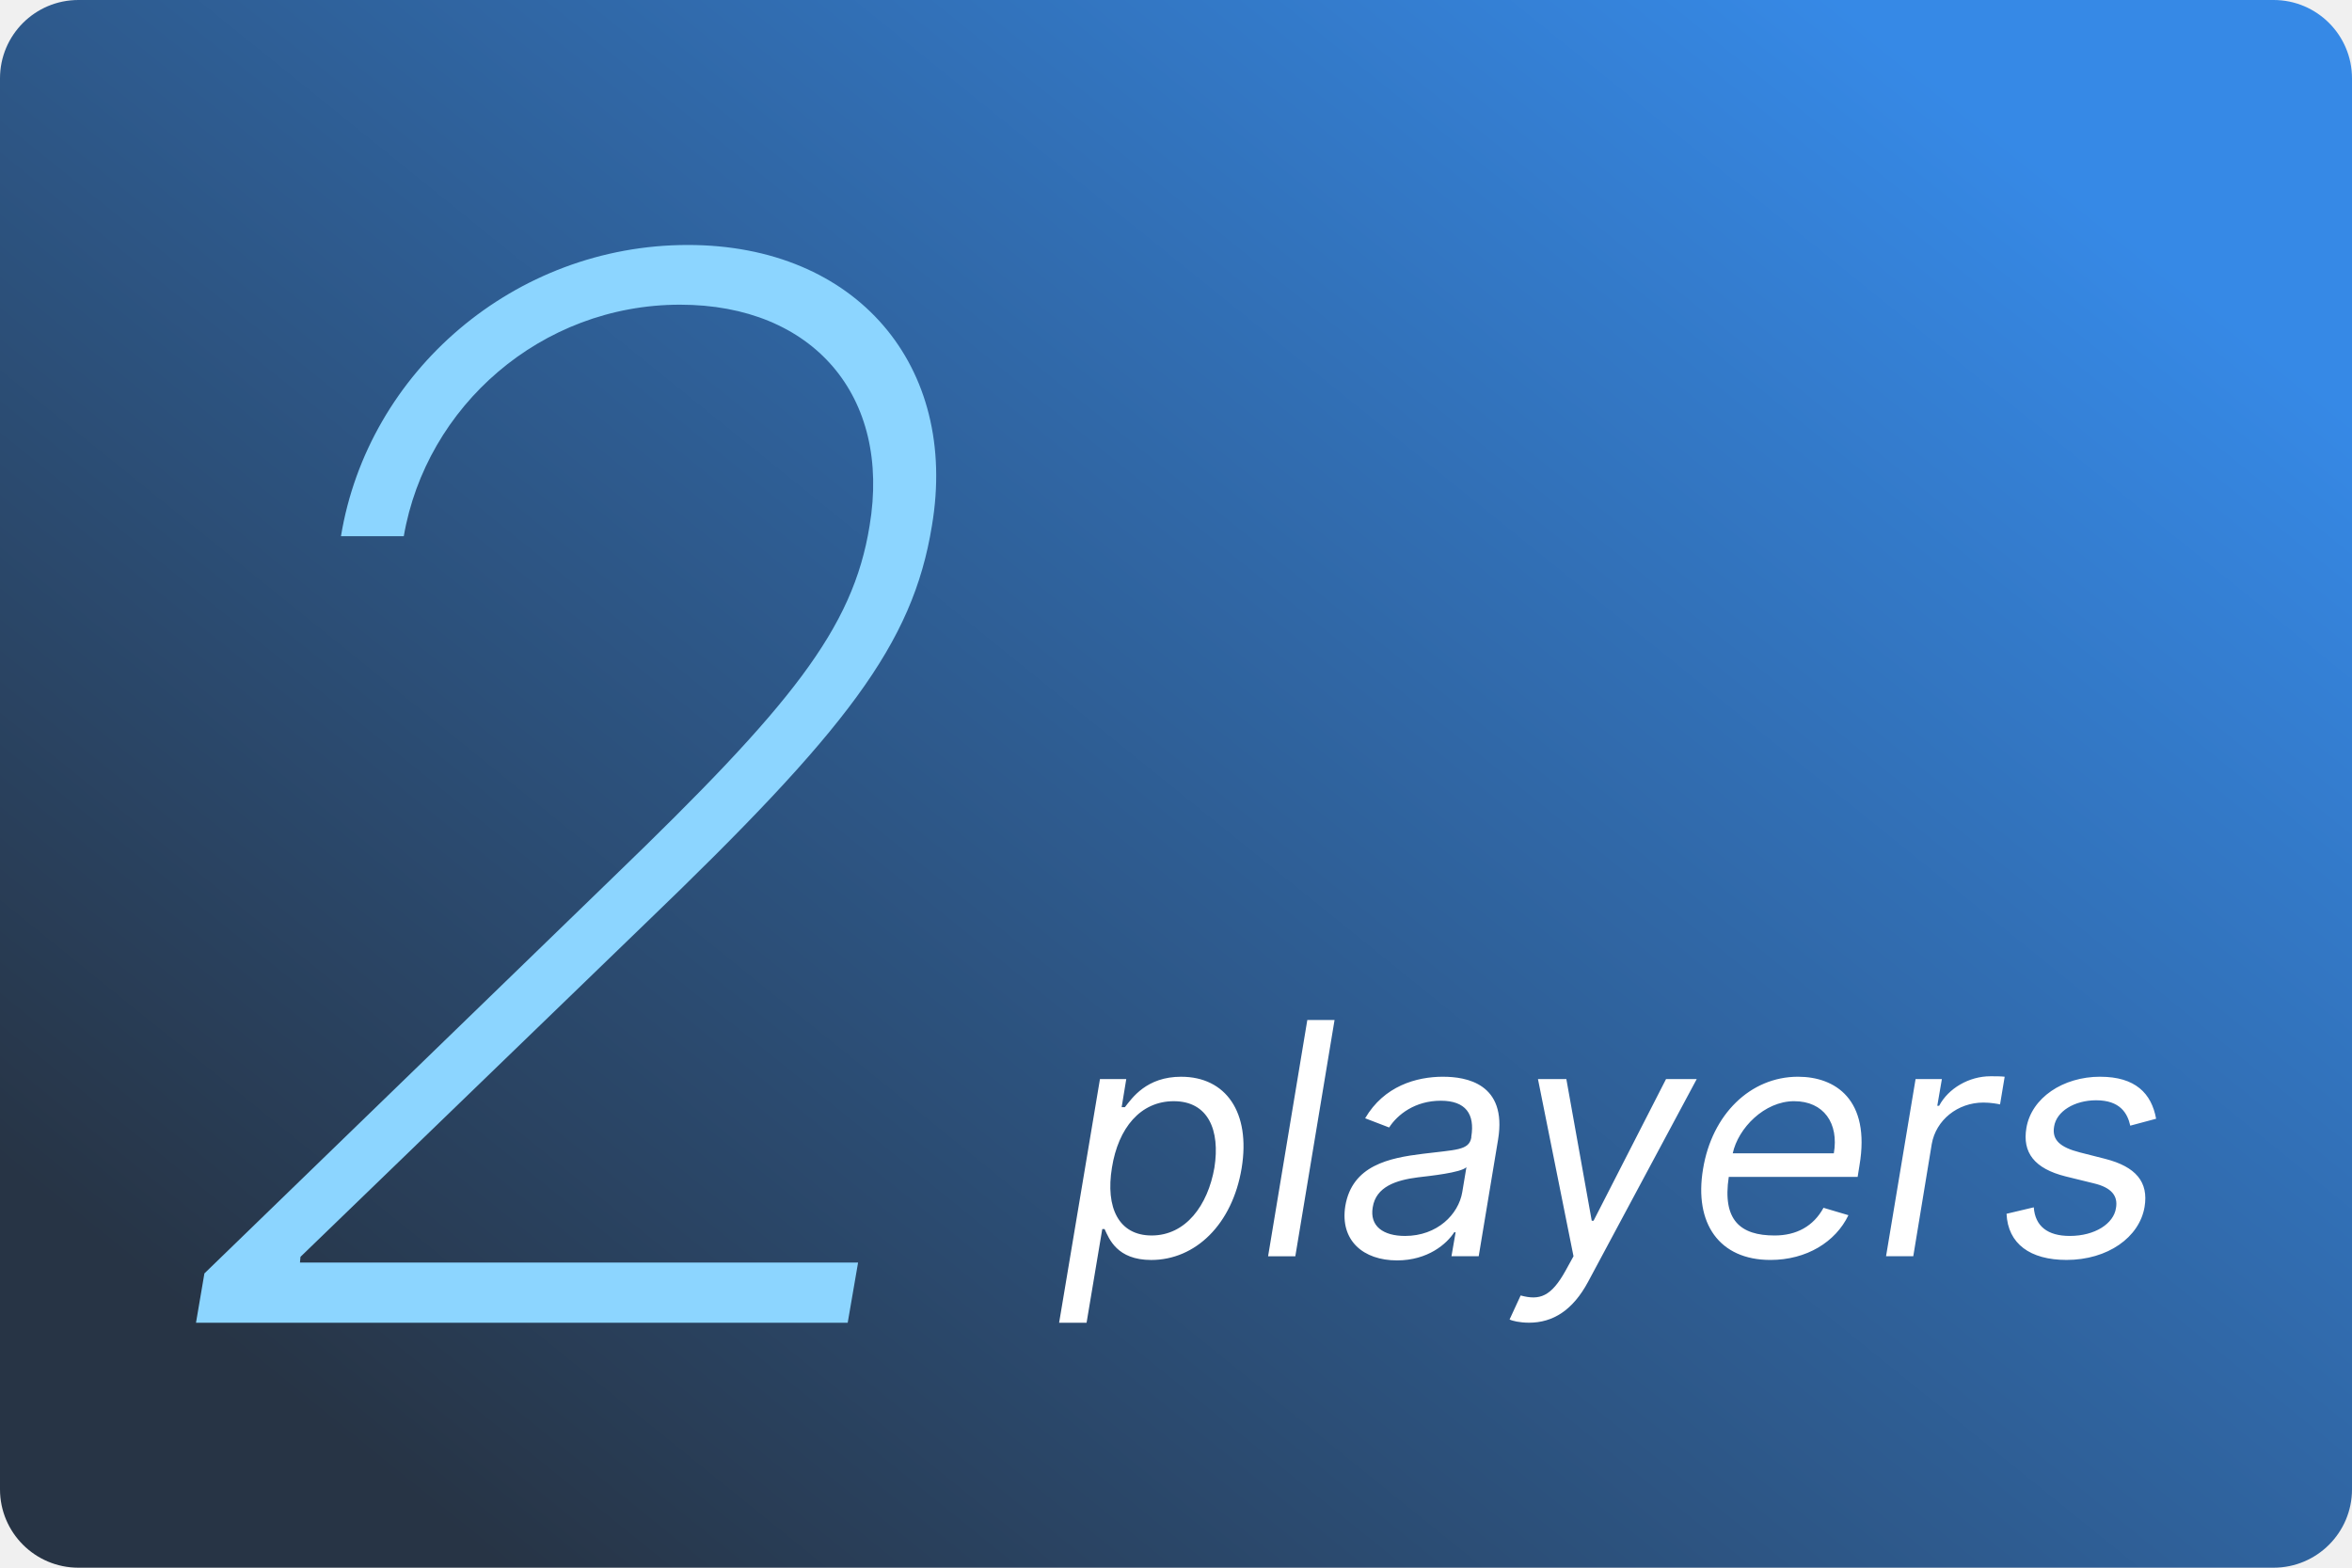
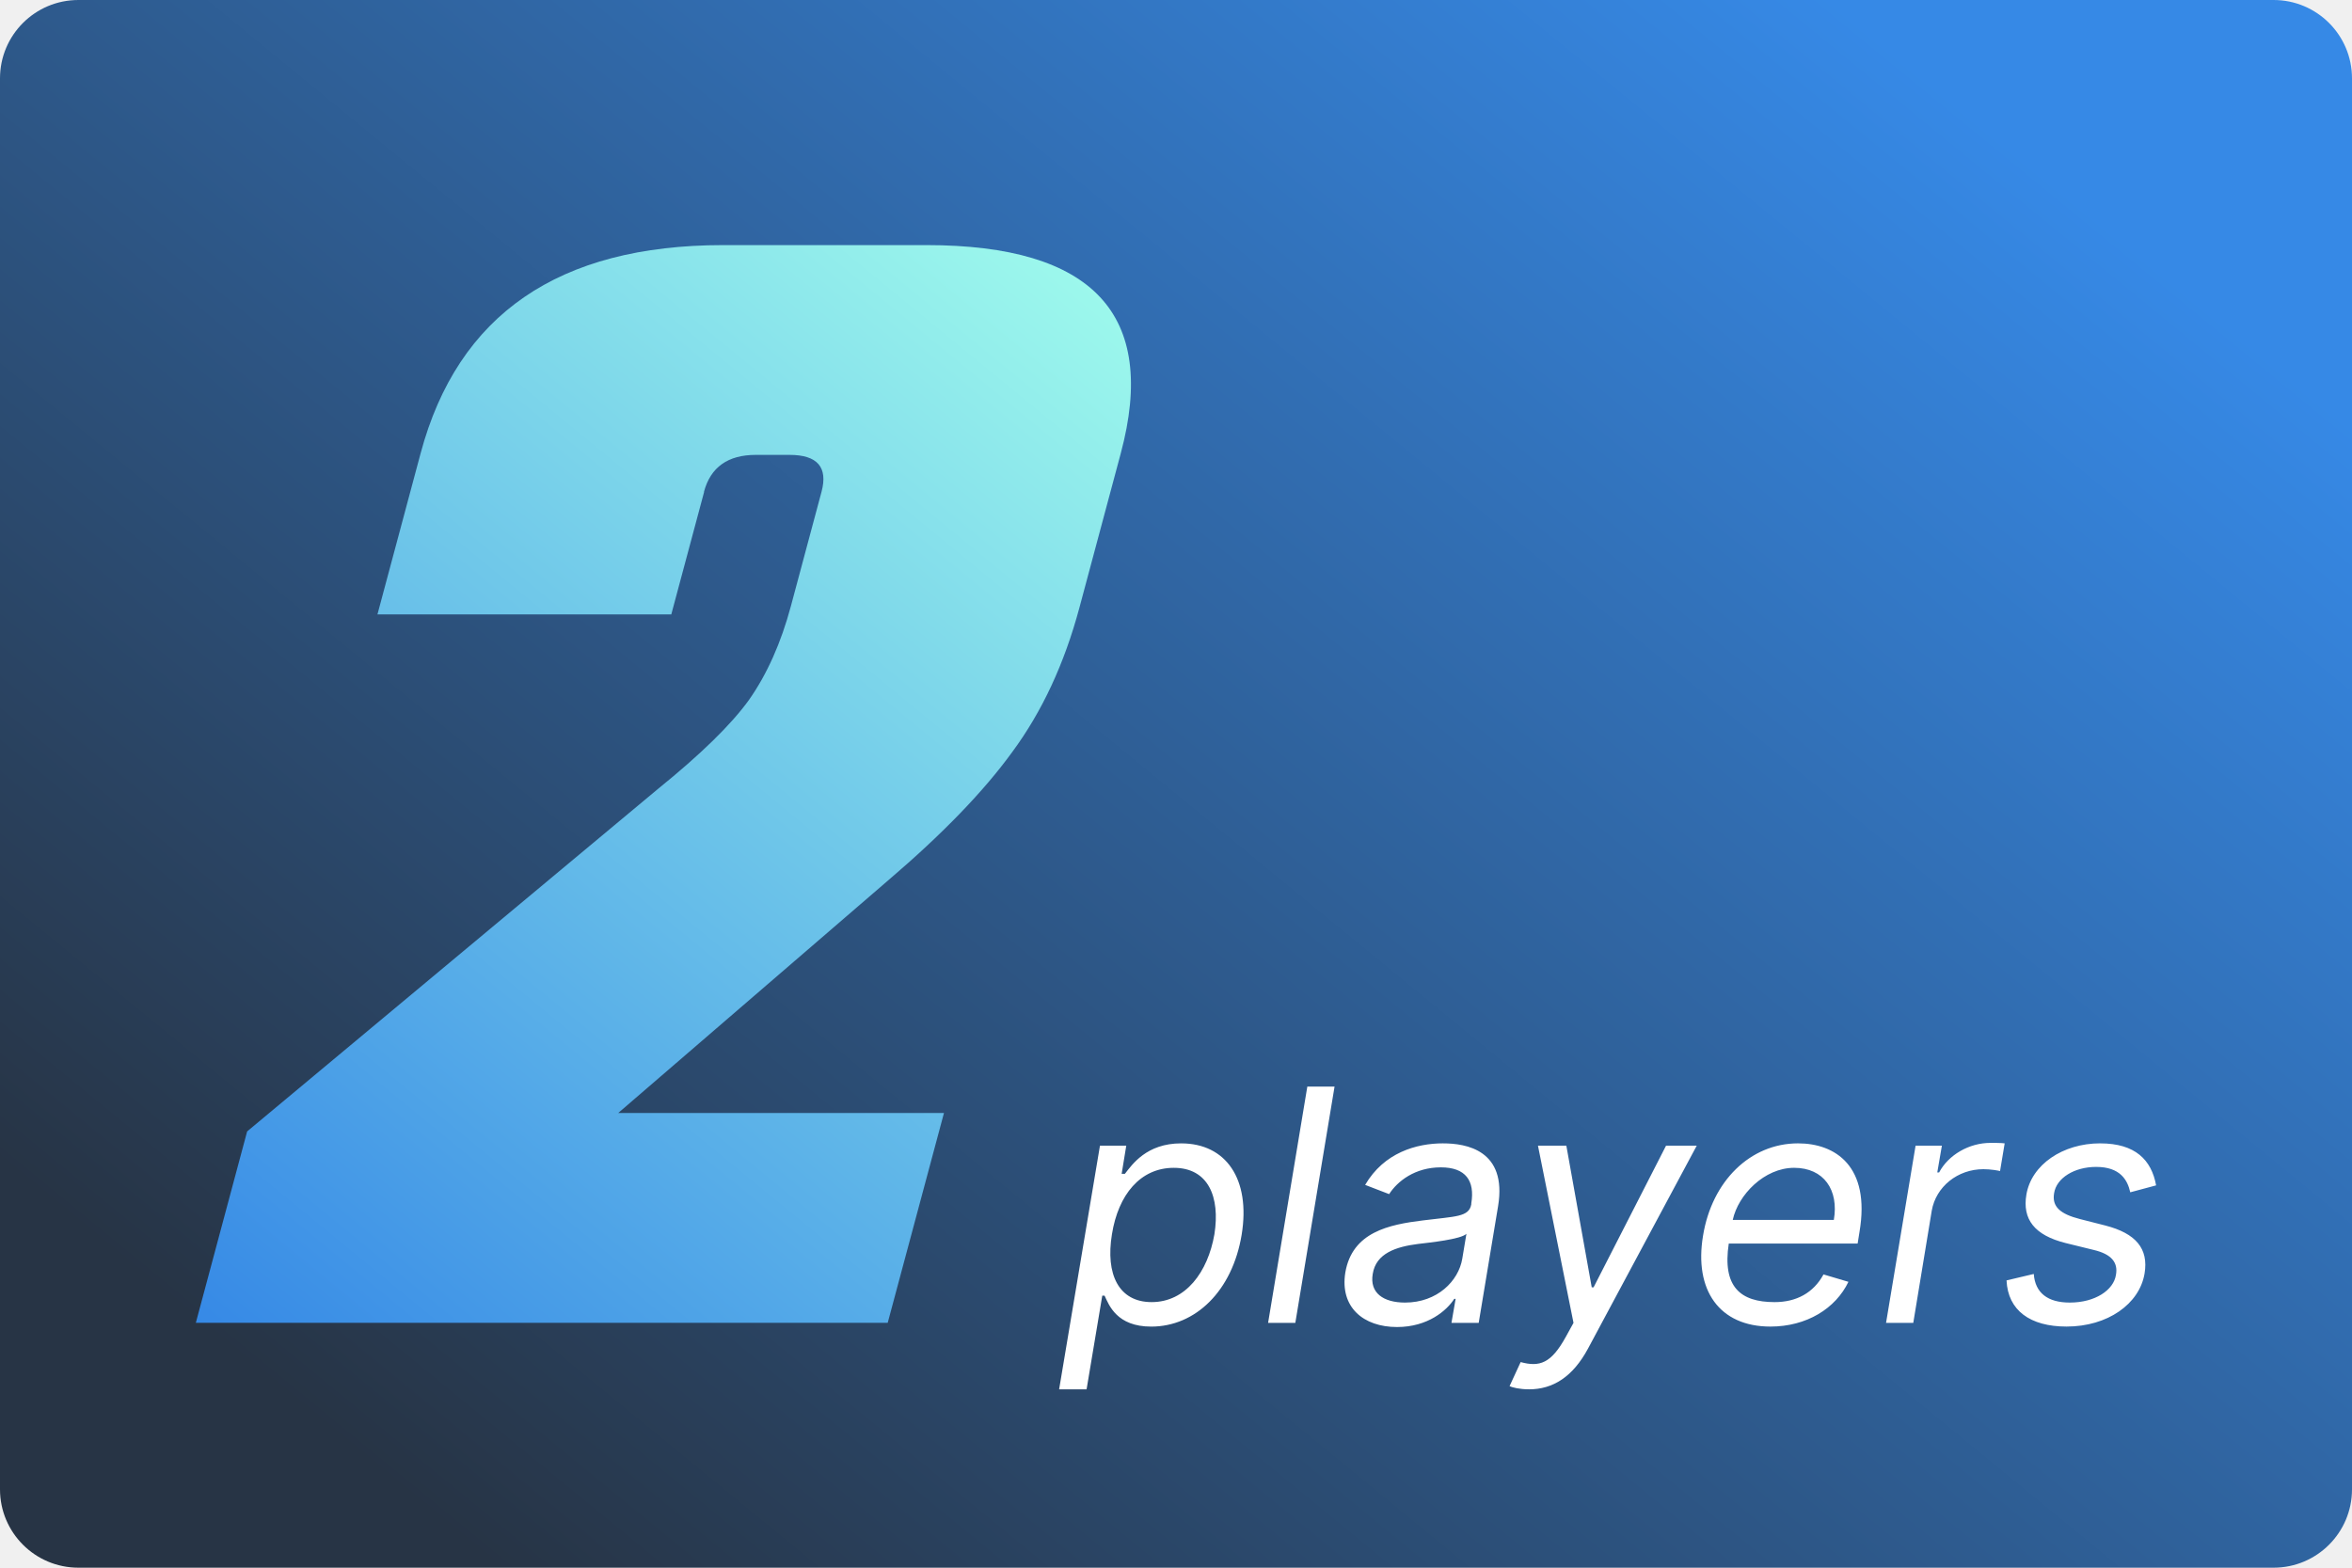
<svg xmlns="http://www.w3.org/2000/svg" version="1.1" viewBox="0 0 480 320">
  <defs>
-     <linearGradient id="a" x1="80.51" x2="10.58" y1="-15.15" y2="71.44" gradientTransform="scale(3.78)" gradientUnits="userSpaceOnUse">
+     <linearGradient id="a" x1="81.11" x2="10.58" y1="-14.63" y2="71.43" gradientTransform="scale(3.78)" gradientUnits="userSpaceOnUse">
      <stop stop-color="#3689e6" offset="0" />
      <stop stop-color="#273445" offset="1" />
    </linearGradient>
+     <linearGradient id="b" x1="41.71" x2="222" y1="270" y2="50" gradientTransform="translate(-1.713)" gradientUnits="userSpaceOnUse">
+       <stop stop-color="#3689e6" offset="0" />
+       <stop stop-color="#9efaec" offset="1" />
+     </linearGradient>
  </defs>
  <rect width="480" height="320" ry="16" fill="url(#a)" />
-   <path d="m40 270h133l2.119-12.29h-113.9l0.106-1.166 70.26-67.93c41.22-39.63 54.68-57.12 58.6-81.28 5.511-32.64-15.37-57.33-49.81-57.33-35.39 0-65.28 25.86-70.79 59.45h12.82c4.557-26.49 27.98-47.26 56.38-47.26 27.13 0 43.13 18.65 38.68 45.14-3.391 21.09-16.11 36.77-52.24 71.64l-83.51 80.96z" fill="#8cd5ff" />
-   <path d="m266.8 208.2-8.006 48.23h5.557l8.008-48.23zm139.4 11.49c-4.333 0-8.573 2.45-10.46 6.029h-0.377l0.941-5.463h-5.369l-6.027 36.17h5.557l3.768-22.89c0.848-4.898 5.276-8.479 10.55-8.479 1.507 0 3.014 0.283 3.391 0.377l0.943-5.65c-0.659-0.094-2.072-0.096-2.92-0.096zm22.42 0.092c-7.63 0-14.04 4.334-15.07 10.46-0.848 4.992 1.602 8.289 8.008 9.891l5.746 1.412c3.579 0.848 4.992 2.542 4.521 5.086-0.471 3.109-4.239 5.652-9.42 5.652-4.521 0-7.065-1.978-7.348-5.84l-5.559 1.318c0.283 6.123 4.805 9.42 12.25 9.42 8.384 0 14.88-4.615 15.92-10.83 0.848-5.087-1.791-8.196-8.008-9.797l-5.18-1.318c-4.05-1.036-5.746-2.544-5.275-5.275 0.471-3.109 4.145-5.369 8.572-5.369 4.898 0 6.406 2.638 6.971 5.182l5.275-1.414c-0.942-5.181-4.24-8.572-11.4-8.572zm-134.1 2e-3c-5.464 0-12.06 1.885-15.92 8.479l4.898 1.883c1.696-2.638 5.274-5.463 10.55-5.463 5.087 0 6.97 2.732 6.217 7.348v0.188c-0.471 2.638-3.203 2.449-9.891 3.297-6.876 0.848-14.41 2.355-15.82 10.64-1.13 7.065 3.672 11.12 10.55 11.12 6.311 0 10.17-3.391 11.68-5.746h0.281l-0.848 4.898h5.559l3.957-23.83c1.884-11.49-6.595-12.81-11.21-12.81zm72.44 0c-9.773 0-17.59 7.724-19.4 18.84-1.86 11.12 3.322 18.56 13.75 18.56 7.371 0 13.3-3.673 15.92-9.137l-5.086-1.508c-2.049 3.768-5.533 5.652-9.984 5.652-6.971 0-10.69-3.108-9.35-11.96h26.3l0.377-2.355c2.284-13.47-4.97-18.09-12.53-18.09zm-125.9 2e-3c-7.088 0-10.01 4.333-11.49 6.217h-0.66l0.941-5.746h-5.369l-8.336 49.74h5.605l3.201-19.12h0.473c0.918 1.978 2.519 6.312 9.514 6.312 9.019 0 16.56-7.254 18.46-18.75 1.86-11.4-3.226-18.65-12.34-18.65zm72.81 0.471 7.254 36.17-1.555 2.826c-3.014 5.487-5.37 6.218-9.232 5.182l-2.26 4.898c0.518 0.283 2.071 0.658 3.955 0.658l2e-3 2e-3c4.898 0 8.948-2.543 12.06-8.336l22.18-41.4h-6.264l-14.79 28.92h-0.377l-5.182-28.92zm52.28 4.52c6.052 0 9.159 4.522 8.1 10.64h-20.63c1.107-5.134 6.453-10.64 12.53-10.64zm-126.6 2e-3c7.041 0 9.49 5.934 8.289 13.56-1.342 7.724-5.863 13.85-12.81 13.85-6.712 0-9.444-5.653-8.102-13.85 1.295-8.101 5.817-13.56 12.62-13.56zm59.72 13.47-0.848 5.088c-0.754 4.521-5.088 8.947-11.68 8.947-4.427 0-7.253-1.978-6.594-5.84 0.659-4.239 4.805-5.558 9.232-6.123 2.355-0.283 8.761-0.942 9.891-2.072z" fill="#fff" />
+   <path d="m266.8 221.8-8.006 48.23h5.557l8.008-48.23zm139.4 11.49c-4.333 0-8.573 2.45-10.46 6.029h-0.377l0.941-5.463h-5.369l-6.027 36.17h5.557l3.768-22.89c0.848-4.898 5.276-8.479 10.55-8.479 1.507 0 3.014 0.283 3.391 0.377l0.943-5.65c-0.659-0.094-2.072-0.096-2.92-0.096zm22.42 0.092c-7.63 0-14.04 4.334-15.07 10.46-0.848 4.992 1.602 8.289 8.008 9.891l5.746 1.412c3.579 0.848 4.992 2.542 4.521 5.086-0.471 3.109-4.239 5.652-9.42 5.652-4.521 0-7.065-1.978-7.348-5.84l-5.559 1.318c0.283 6.123 4.805 9.42 12.25 9.42 8.384 0 14.88-4.615 15.92-10.83 0.848-5.087-1.791-8.196-8.008-9.797l-5.18-1.318c-4.05-1.036-5.746-2.544-5.275-5.275 0.471-3.109 4.145-5.369 8.572-5.369 4.898 0 6.406 2.638 6.971 5.182l5.275-1.414c-0.942-5.181-4.24-8.572-11.4-8.572zm-134.1 2e-3c-5.464 0-12.06 1.885-15.92 8.479l4.898 1.883c1.696-2.638 5.274-5.463 10.55-5.463 5.087 0 6.97 2.732 6.217 7.348v0.188c-0.471 2.638-3.203 2.449-9.891 3.297-6.876 0.848-14.41 2.355-15.82 10.64-1.13 7.065 3.672 11.12 10.55 11.12 6.311 0 10.17-3.391 11.68-5.746h0.281l-0.848 4.898h5.559l3.957-23.83c1.884-11.49-6.595-12.81-11.21-12.81zm72.44 0c-9.773 0-17.59 7.724-19.4 18.84-1.86 11.12 3.322 18.56 13.75 18.56 7.371 0 13.3-3.673 15.92-9.137l-5.086-1.508c-2.049 3.768-5.533 5.652-9.984 5.652-6.971 0-10.69-3.108-9.35-11.96h26.3l0.377-2.355c2.284-13.47-4.97-18.09-12.53-18.09zm-125.9 2e-3c-7.088 0-10.01 4.333-11.49 6.217h-0.66l0.941-5.746h-5.369l-8.336 49.74h5.605l3.201-19.12h0.473c0.918 1.978 2.519 6.312 9.514 6.312 9.019 0 16.56-7.254 18.46-18.75 1.86-11.4-3.226-18.65-12.34-18.65zm72.81 0.471 7.254 36.17-1.555 2.826c-3.014 5.487-5.37 6.218-9.232 5.182l-2.26 4.898c0.518 0.283 2.071 0.658 3.955 0.658l2e-3 2e-3c4.898 0 8.948-2.543 12.06-8.336l22.18-41.4h-6.264l-14.79 28.92h-0.377l-5.182-28.92zm52.28 4.52c6.052 0 9.159 4.522 8.1 10.64h-20.63c1.107-5.134 6.453-10.64 12.53-10.64zm-126.6 2e-3c7.041 0 9.49 5.934 8.289 13.56-1.342 7.724-5.863 13.85-12.81 13.85-6.712 0-9.444-5.653-8.102-13.85 1.295-8.101 5.817-13.56 12.62-13.56zm59.72 13.47-0.848 5.088c-0.754 4.521-5.088 8.947-11.68 8.947-4.427 0-7.253-1.978-6.594-5.84 0.659-4.239 4.805-5.558 9.232-6.123 2.355-0.283 8.761-0.942 9.891-2.072z" fill="#fff" />
+   <path d="m143.7 100.4-6.703 25.02h-59.97l8.815-32.9q11.39-42.49 61.76-42.49h41.46q51.06 0 39.67 42.49l-8.447 31.53q-4.591 17.13-13.72 29.47-8.697 11.99-25.14 26.04l-55.26 47.63h66.48l-11.48 42.83h-141.2l10.47-39.07 83.84-69.91q13.13-10.62 18.57-18.16 5.539-7.882 8.569-19.19l6.244-23.3q2.02-7.539-6.547-7.539h-6.854q-8.567 0-10.59 7.539z" fill="url(#b)" />
</svg>
